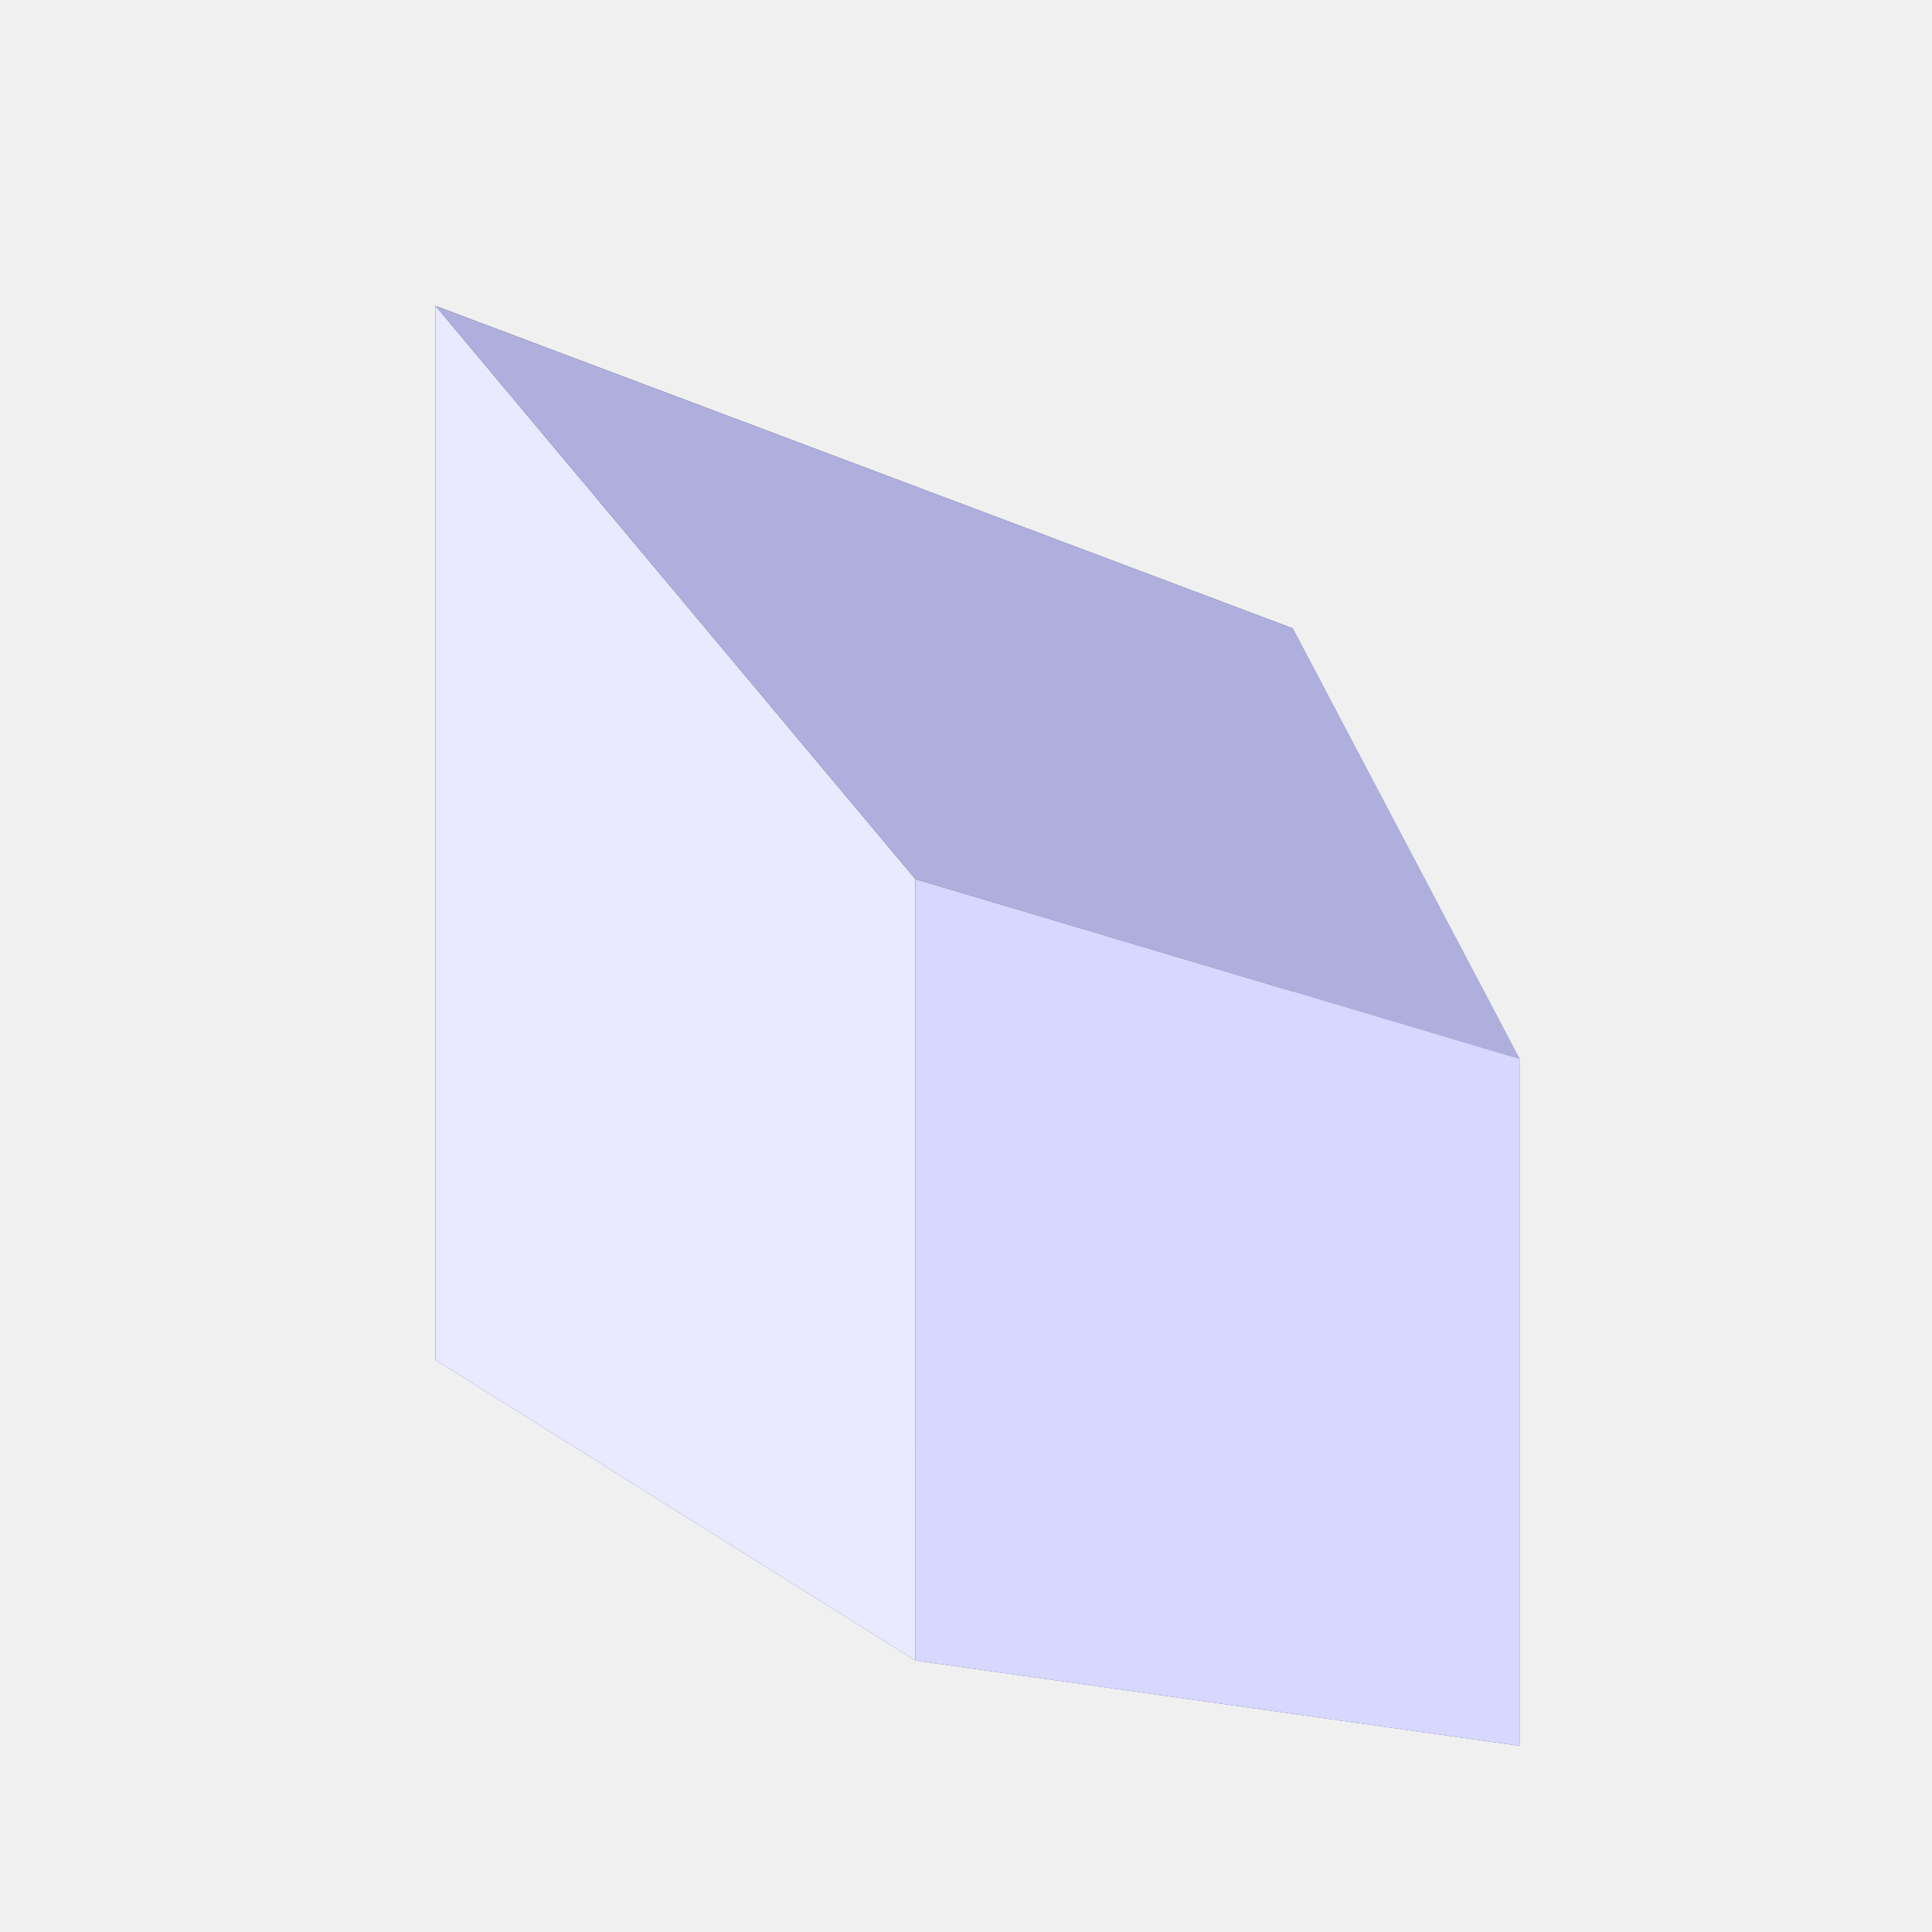
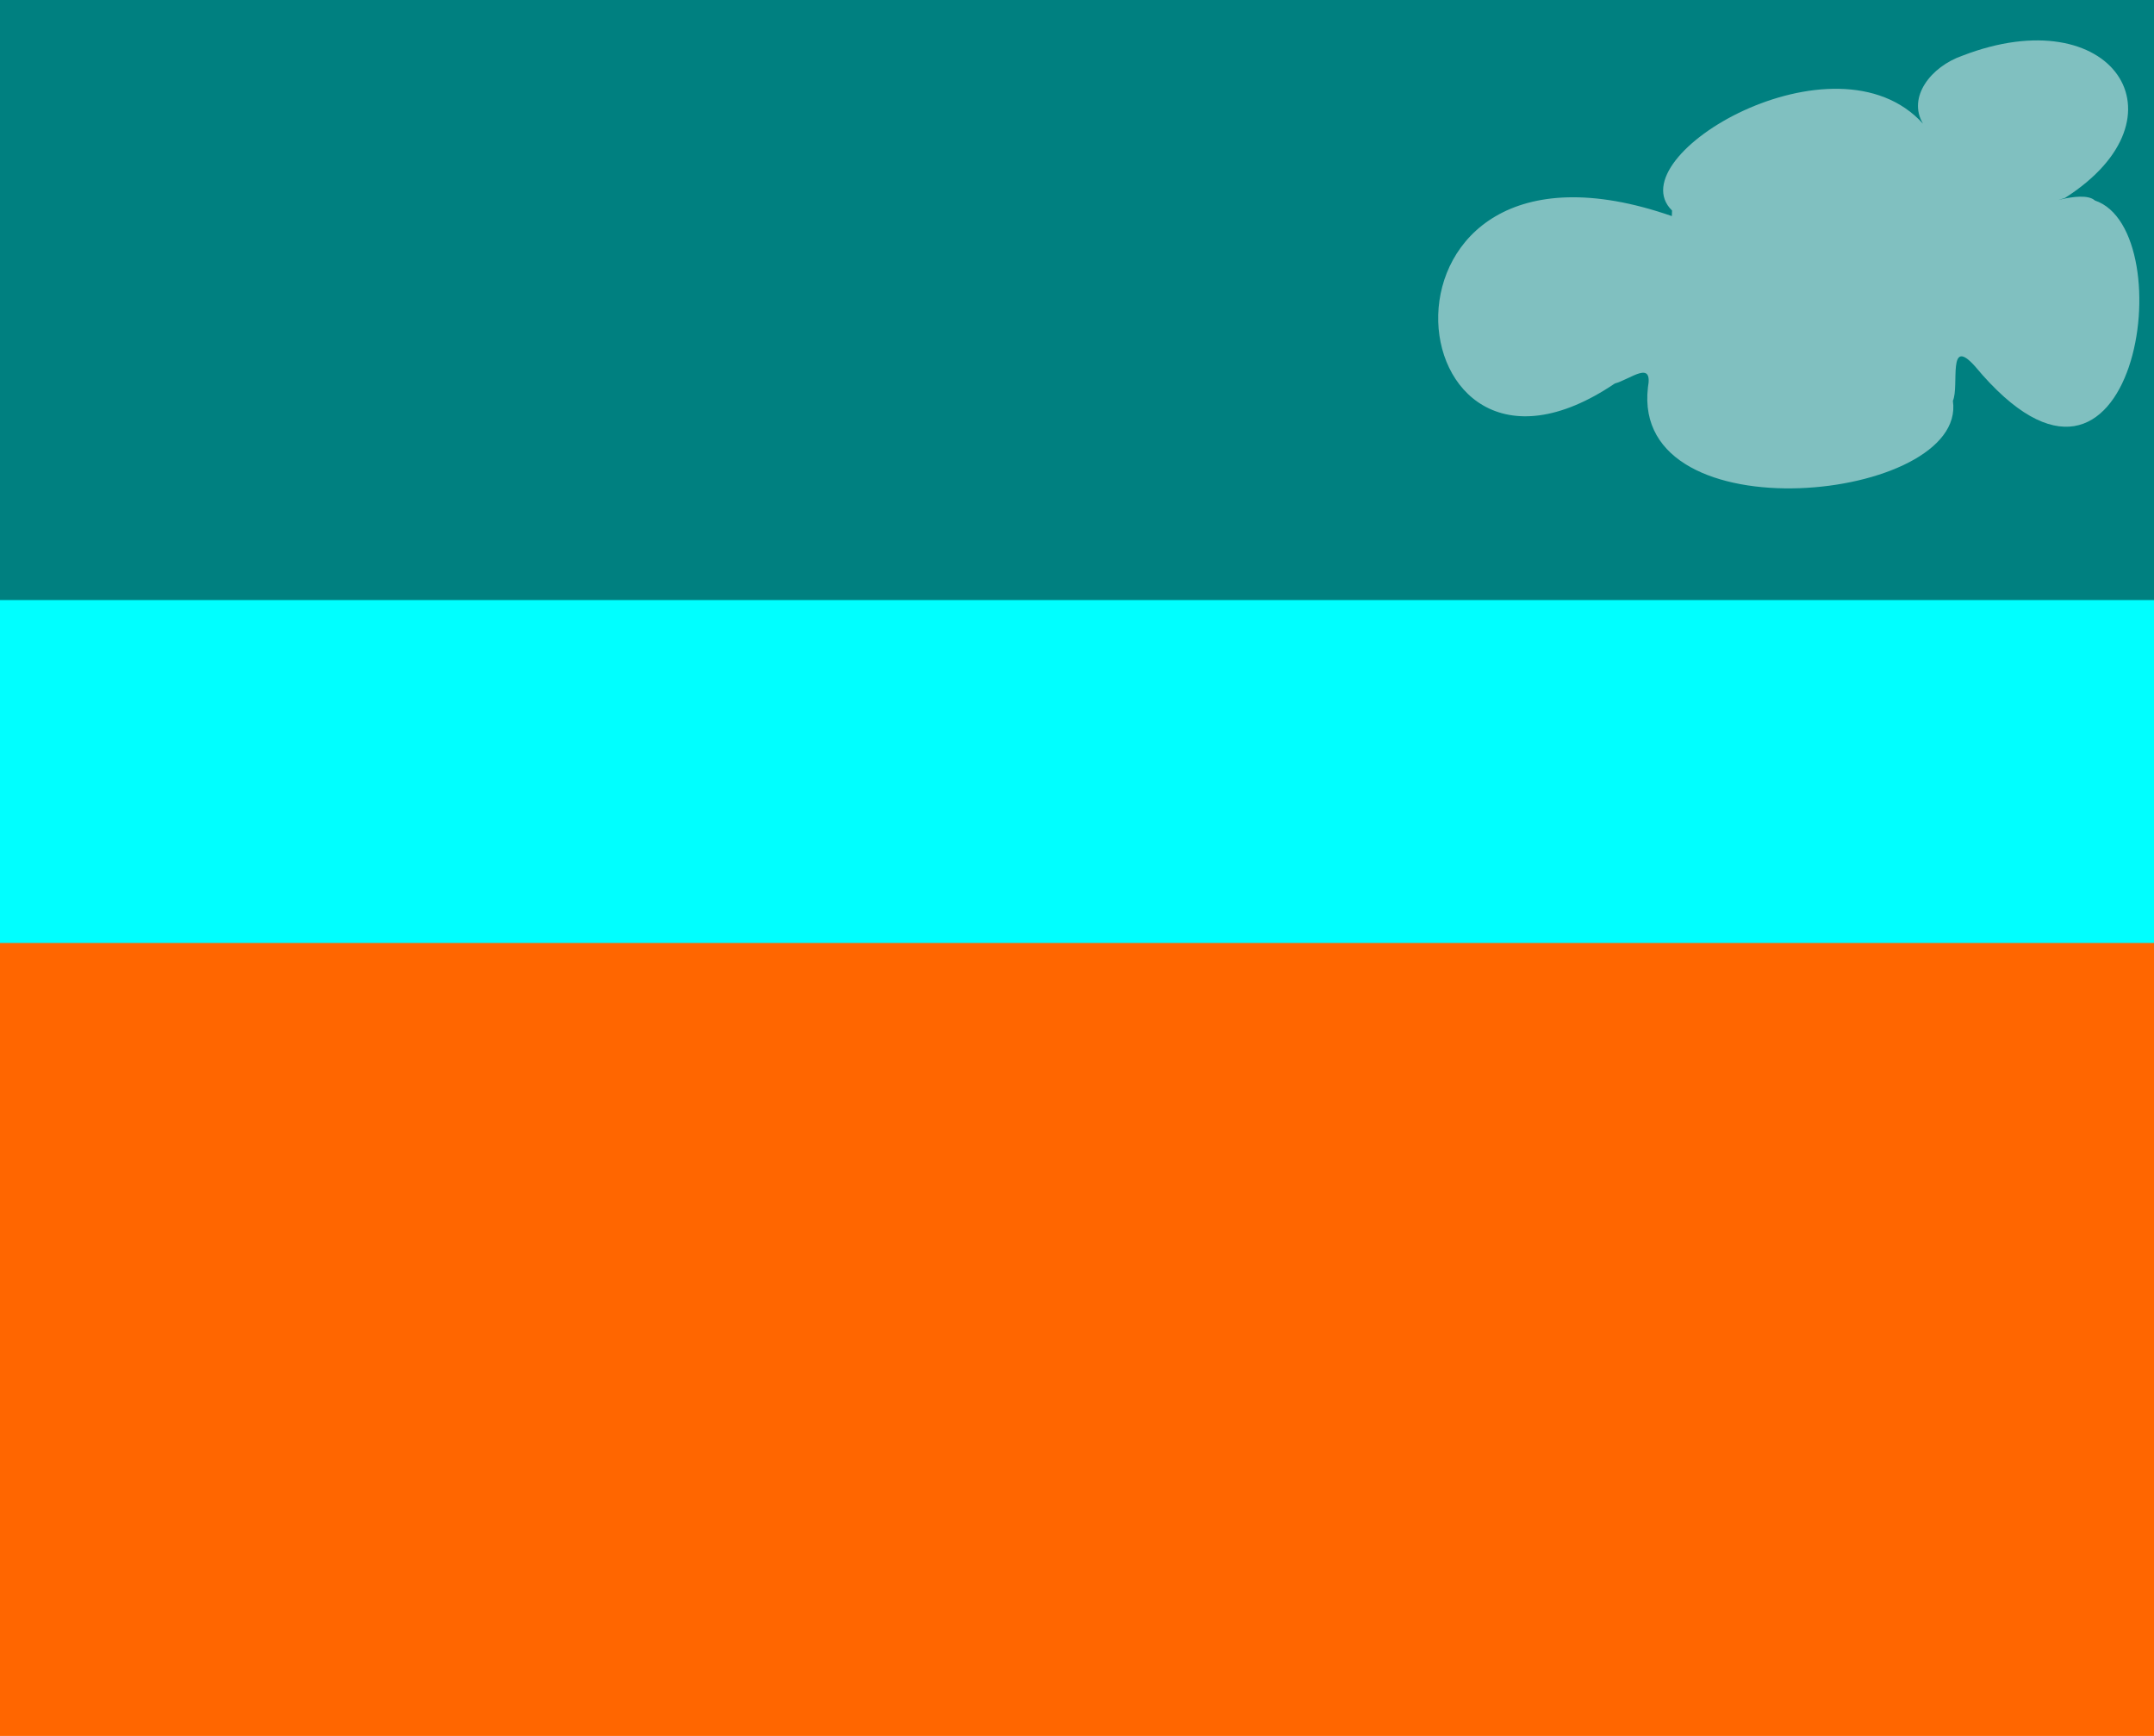
- <svg xmlns="http://www.w3.org/2000/svg" xmlns:xlink="http://www.w3.org/1999/xlink" width="354.331" height="354.331" id="svg2" version="1.1">
+ <svg xmlns="http://www.w3.org/2000/svg" xmlns:xlink="http://www.w3.org/1999/xlink" width="574.286" height="462.857" id="svg2" version="1.1">
  <defs id="defs4">
    <linearGradient id="linearGradient3098">
      <stop style="stop-color:#00ff00;stop-opacity:1;" offset="0" id="stop3100" />
      <stop style="stop-color:#00ff00;stop-opacity:0;" offset="1" id="stop3102" />
    </linearGradient>
    <linearGradient xlink:href="#linearGradient3098" id="linearGradient3104" x1="88.571" y1="383.791" x2="185.714" y2="306.648" gradientUnits="userSpaceOnUse" />
  </defs>
-   <g id="layer2" transform="translate(0,-698.0302)">
-     <g style="fill:#00ff00" id="g3076">
-       <path id="path3082" style="fill:#8686bf;fill-rule:evenodd;stroke:none" d="m 237.106,976.342 41.599,41.878 0,-125.975 -41.599,-78.967 z" />
-       <path id="path3078" style="fill:#353564;fill-rule:evenodd;stroke:none" d="m 237.106,976.342 0,-163.064 -157.221,-59.143 0,193.332 z" />
-       <path id="path3080" style="fill:#4d4d9f;fill-rule:evenodd;stroke:none" d="m 237.106,976.342 41.599,41.878 -110.817,-15.641 -88.002,-55.112 z" />
-       <path id="path3088" style="fill:#e9e9ff;fill-rule:evenodd;stroke:none" d="m 79.885,947.467 88.002,55.112 0,-143.309 -88.002,-105.135 z" />
-       <path id="path3086" style="fill:#afafde;fill-rule:evenodd;stroke:none" d="M 237.106,813.278 278.705,892.245 167.887,859.27 79.885,754.135 z" />
-       <path id="path3084" style="fill:#d7d7ff;fill-rule:evenodd;stroke:none" d="m 278.705,1018.22 0,-125.975 -110.817,-32.974 0,143.309 z" />
+   <g id="layer2" transform="translate(68.57143,-663.7894)">
+     <g id="g3839" transform="translate(-208.5714,462.8571)">
+       <rect y="200.932" x="140" height="162.857" width="574.286" id="rect3833" style="fill:#008080" />
+       <rect style="fill:#00ffff" id="rect3835" width="574.286" height="94.286" x="140" y="360.932" />
+       <rect style="fill:#ff6600" id="rect3837" width="574.286" height="211.429" x="140" y="452.361" />
    </g>
+     <path style="opacity:0.5;fill:#ffffff;stroke:none" d="m 377.165,721.405 c -85.882,-29.867 -75.142,85.132 -15.208,44.641 4.296,-1.193 10.191,-6.368 8.833,1.023 -4.673,40.055 85.216,30.456 81.306,3.591 1.78,-4.013 -1.575,-17.613 5.965,-9.125 42.776,51.35 55.782,-36.314 31.889,-44.289 -3.427,-3.182 -17.066,2.407 -7.966,-0.685 33.818,-21.548 12.564,-53.369 -27.385,-37.909 -8.372,2.907 -14.666,11.04 -10.48,18.111 -23.302,-25.769 -81.7,8.654 -66.905,23.155 z" id="wolk">
+       </path>
  </g>
-   <g id="layer3" transform="translate(0,-698.0302)" />
-   <g id="layer1" transform="translate(0,-698.0302)" />
+   <g id="layer3" transform="translate(68.57143,-663.7894)" />
+   <g id="layer1" transform="translate(68.57143,-663.7894)" />
</svg>
